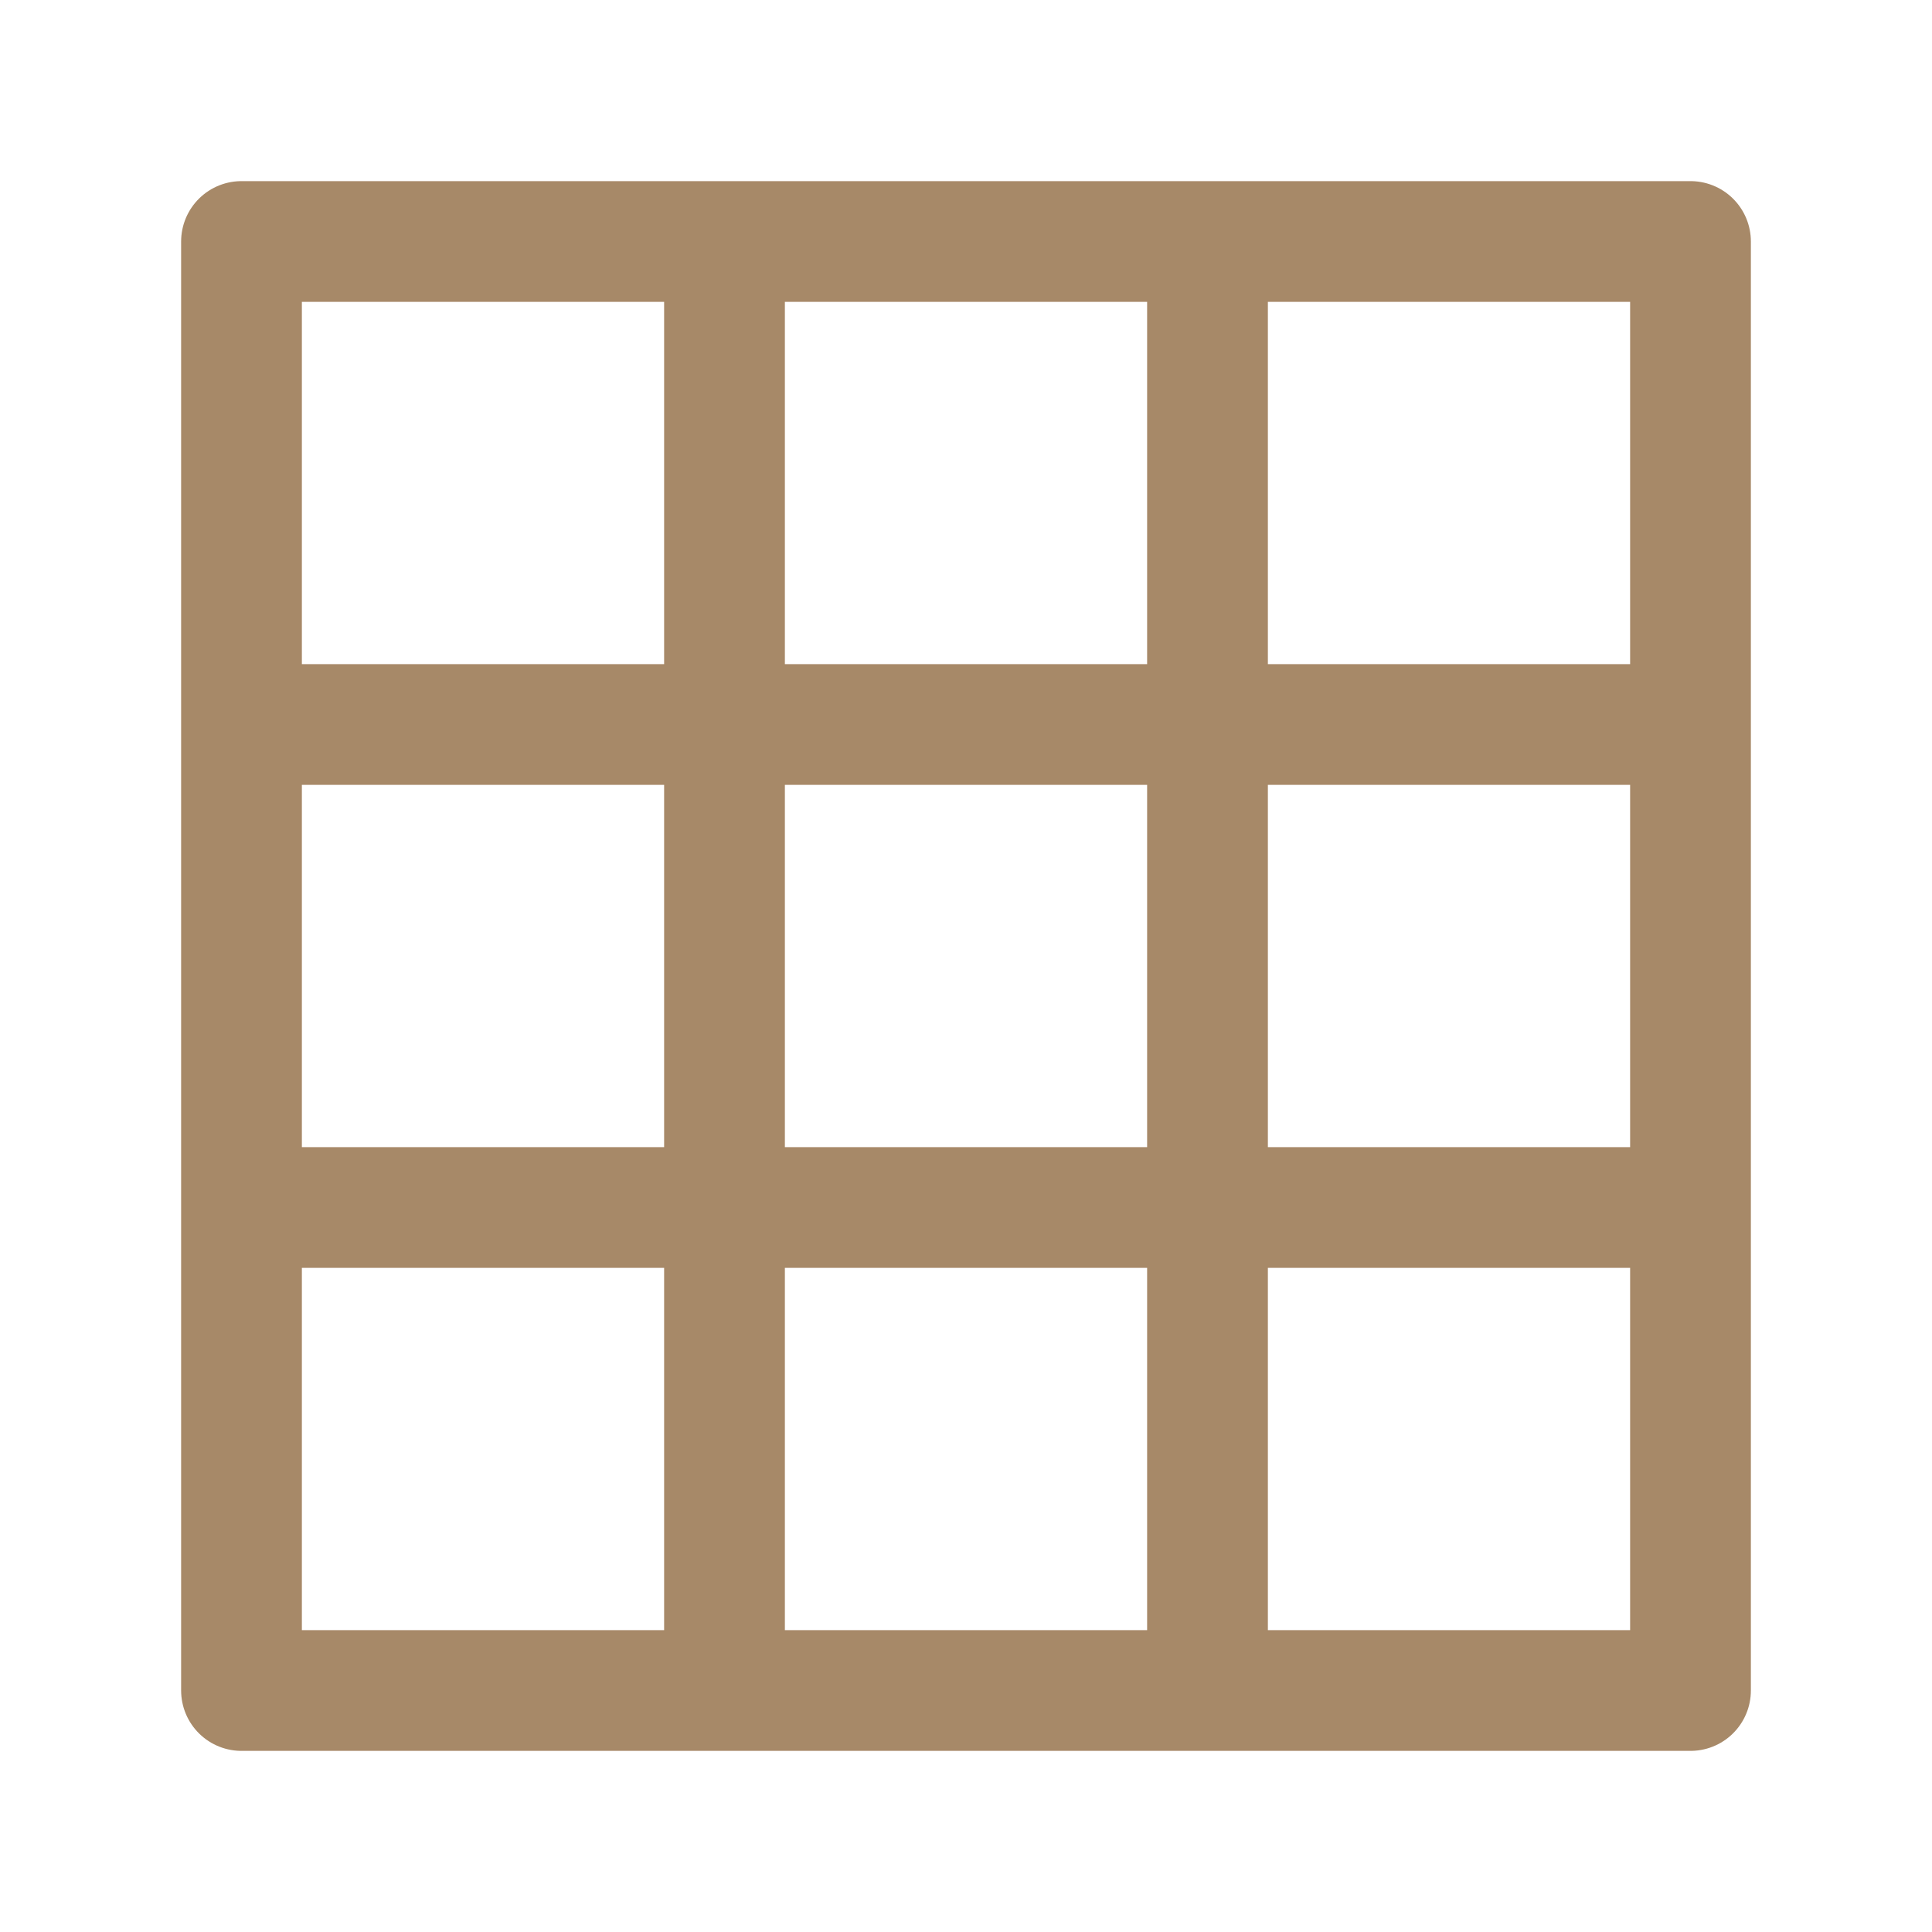
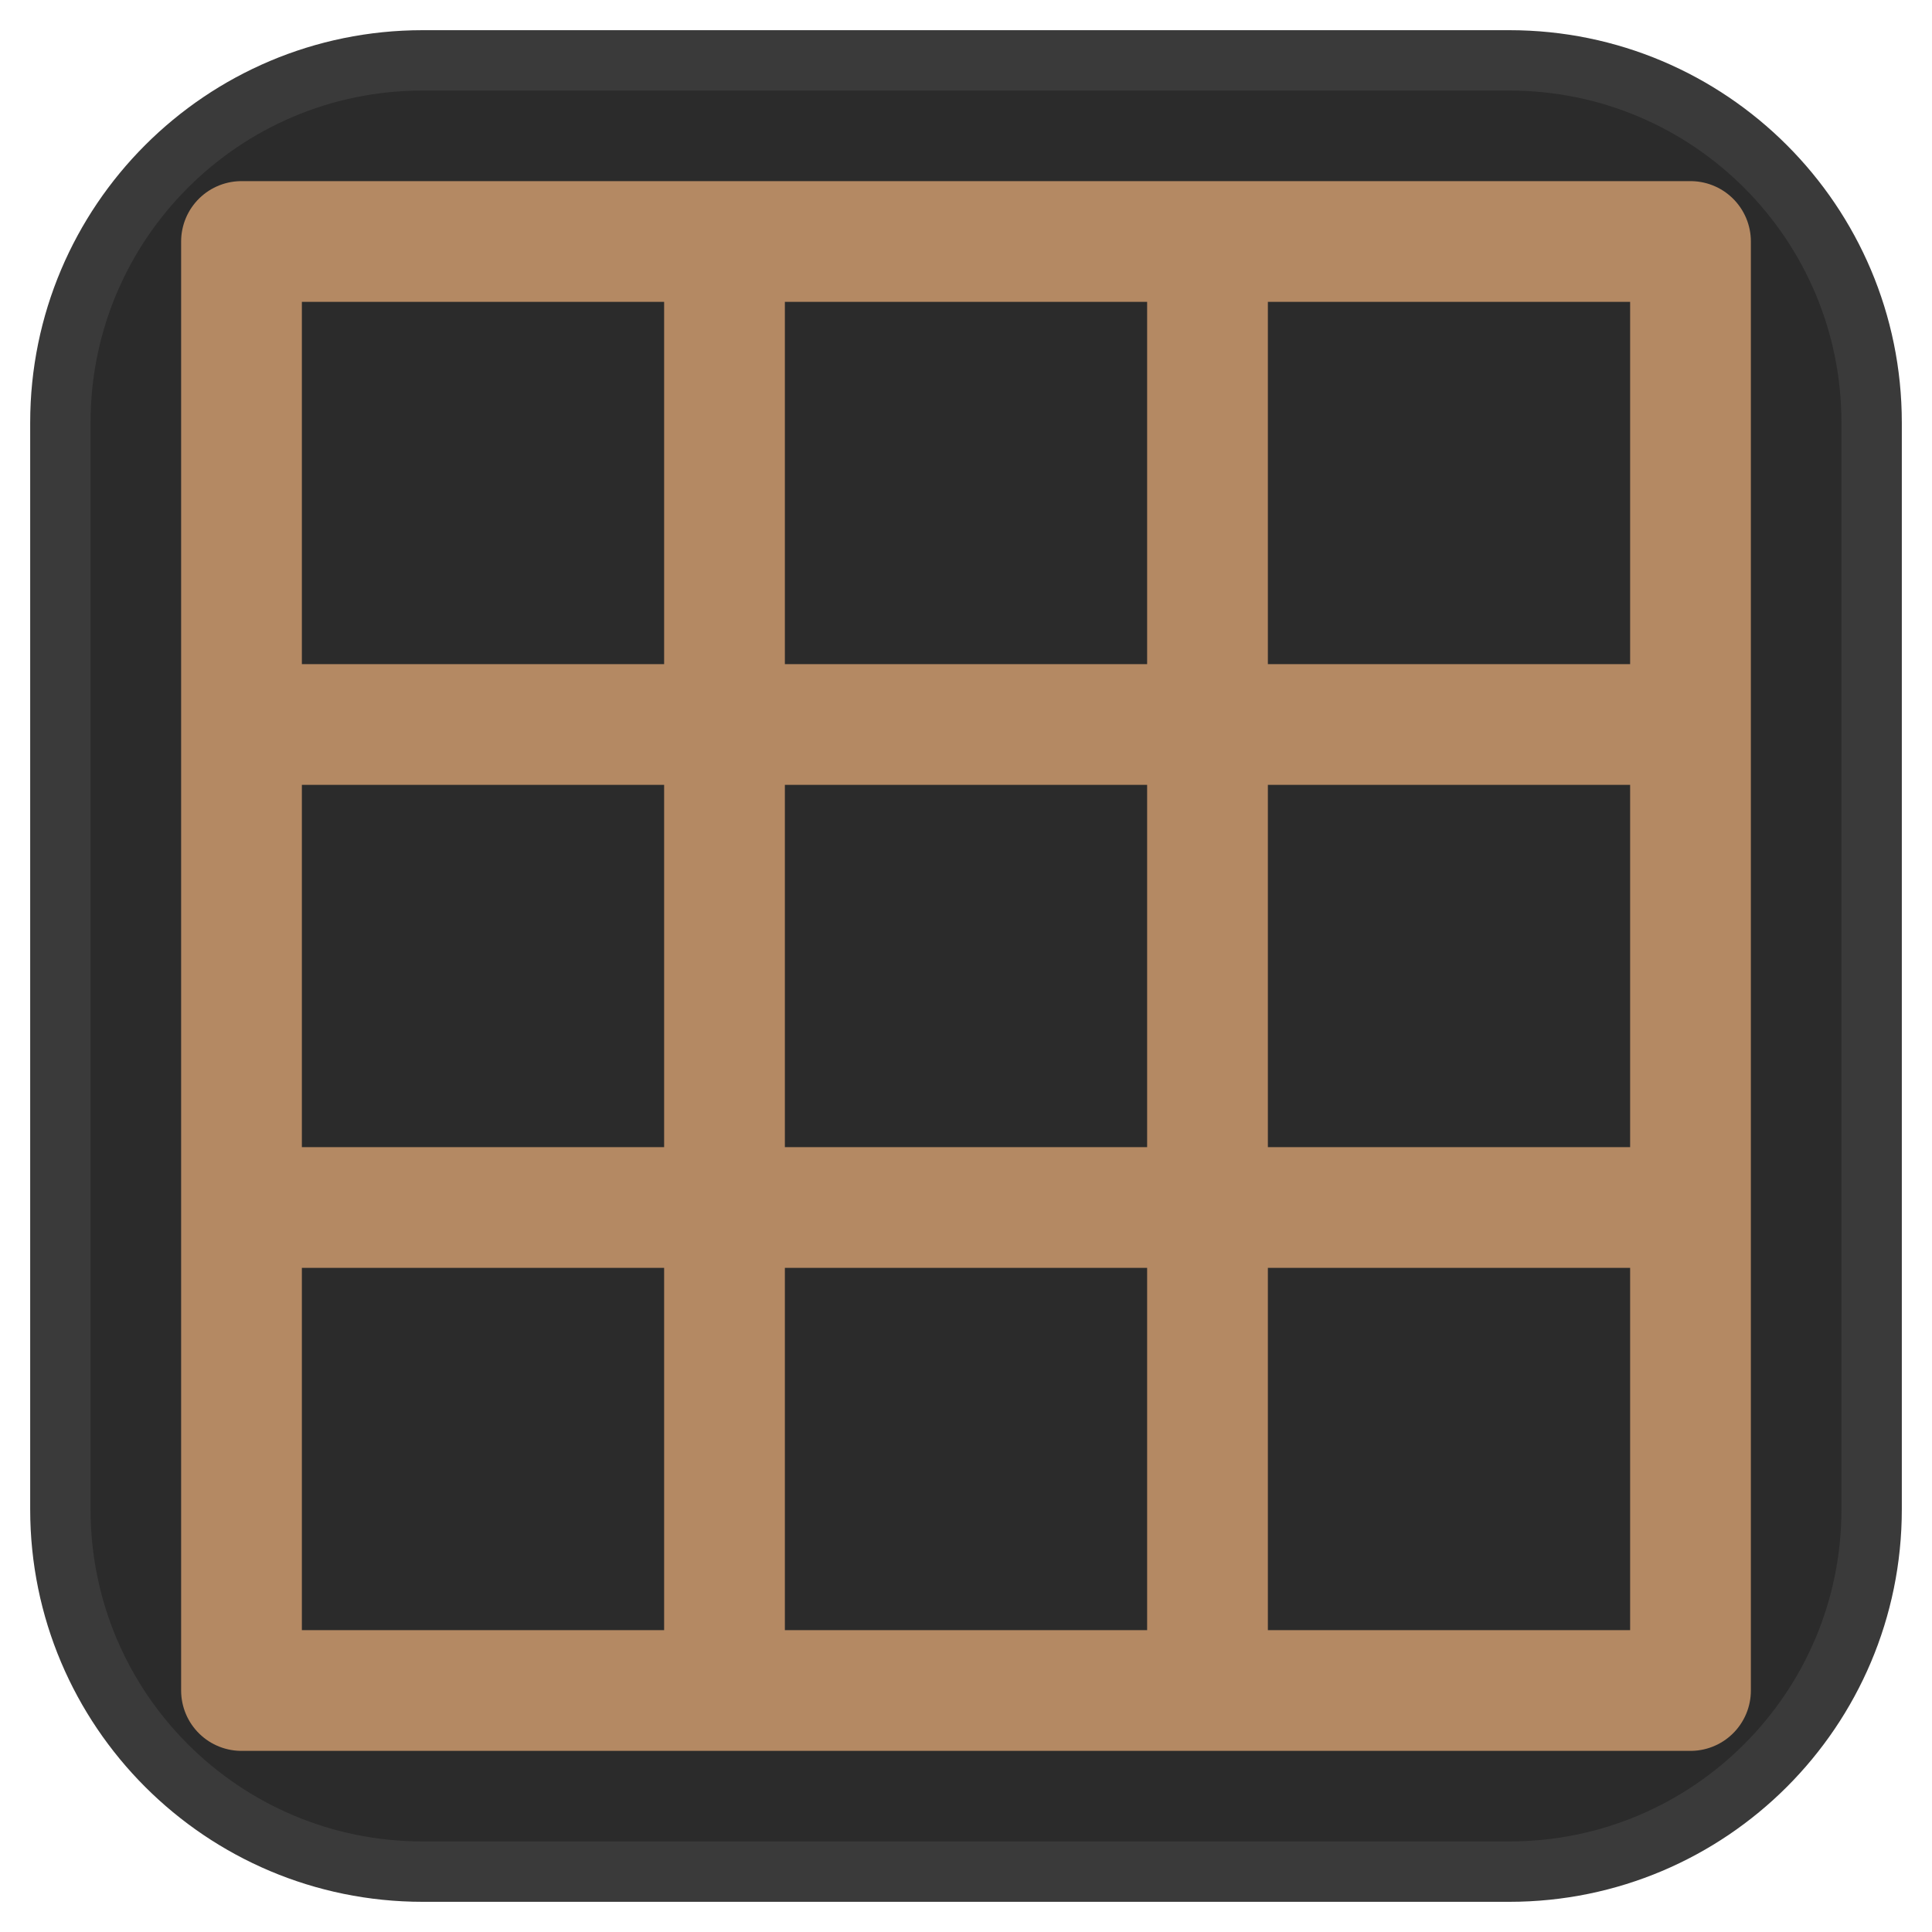
<svg xmlns="http://www.w3.org/2000/svg" viewBox="0 0 32 32">
-   <path d="M4 4h24v24H4zM12 4v24M20 4v24M4 12h24M4 20h24" fill="none" stroke="#a78968" stroke-width="2" stroke-linecap="round" stroke-linejoin="round" />
+   <rect x="1" y="1" width="30" height="30" rx="6" fill="#2B2B2B" stroke="#3A3A3A" stroke-width="1" />
+   <path d="M4 4h24v24H4zM12 4v24M20 4v24M4 12h24M4 20h24" fill="none" stroke="#B48963" stroke-width="2" stroke-linecap="round" stroke-linejoin="round" />
</svg>
